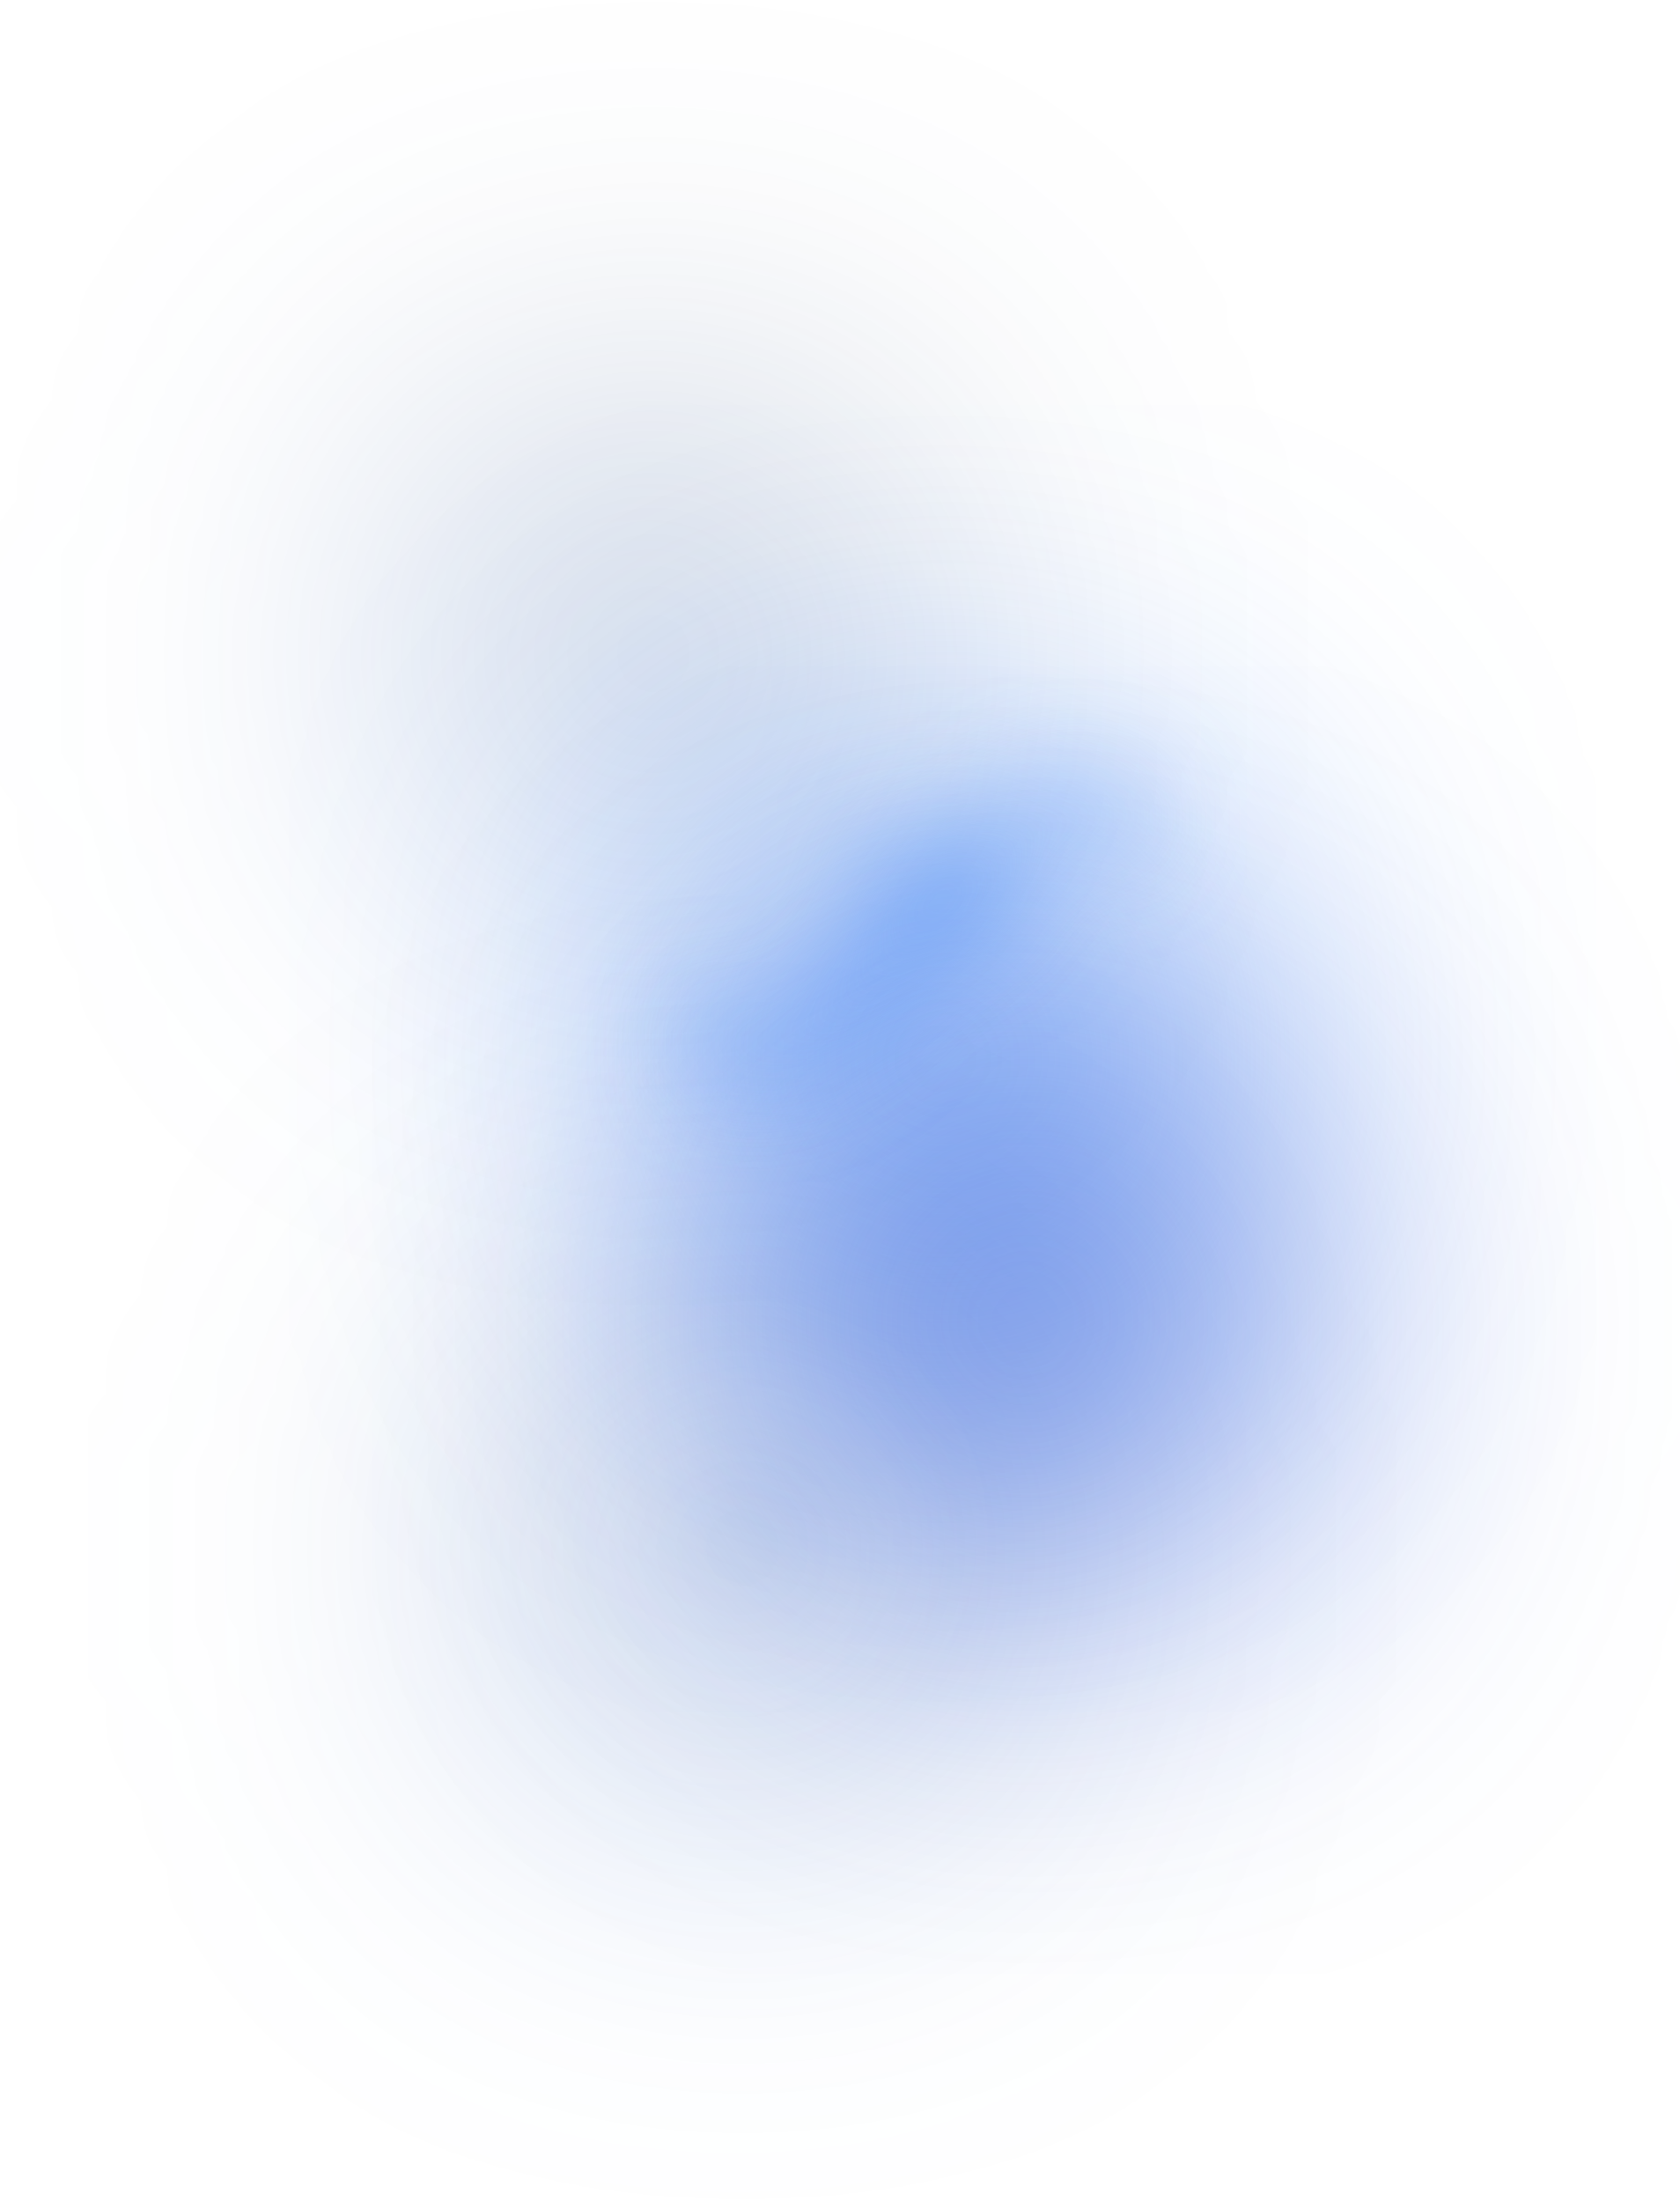
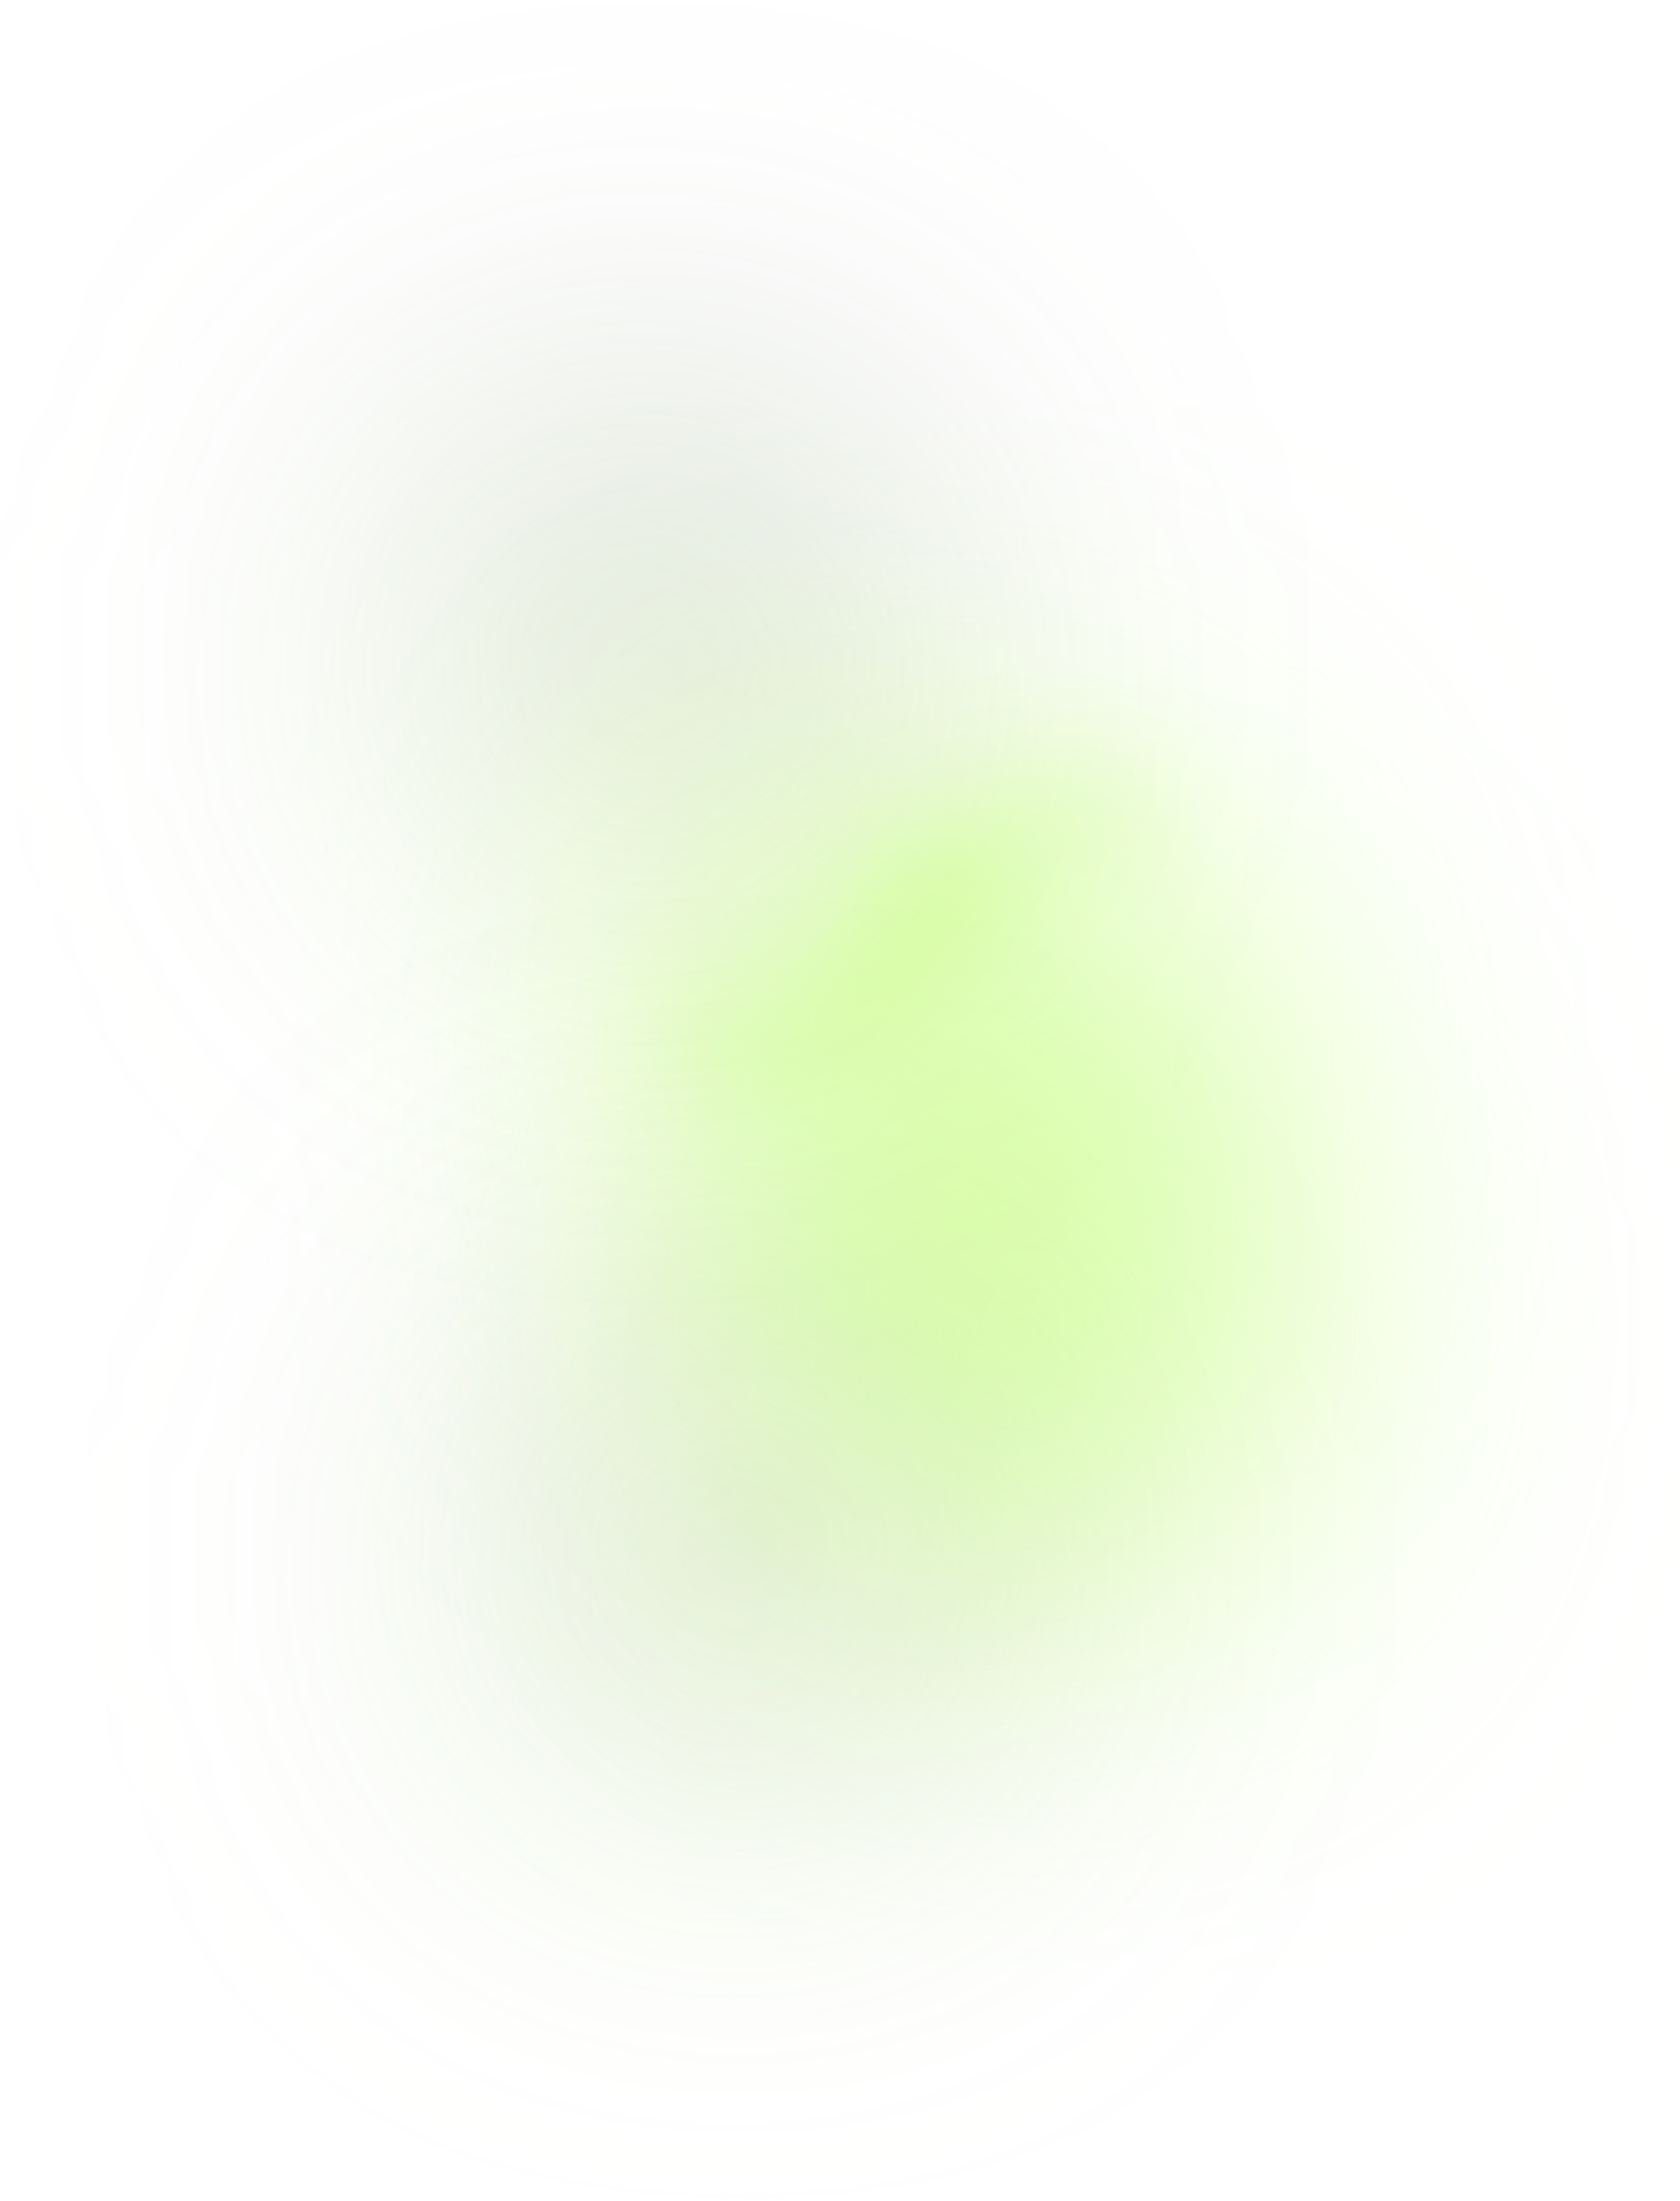
<svg xmlns="http://www.w3.org/2000/svg" width="1285" height="1684" fill="none">
  <g filter="url(#a)">
    <circle cx="568" cy="1184" r="180" fill="url(#b)" fill-opacity=".32" />
  </g>
  <g filter="url(#c)">
    <circle cx="500" cy="500" r="180" fill="url(#d)" fill-opacity=".32" />
  </g>
  <g filter="url(#e)">
    <circle cx="721" cy="810" r="180" fill="url(#f)" fill-opacity=".8" />
  </g>
  <g filter="url(#g)">
    <circle cx="785" cy="1010" r="180" fill="url(#h)" fill-opacity=".8" />
  </g>
  <g filter="url(#i)">
    <path fill="url(#j)" fill-opacity=".8" d="M855.003 601.31c-41.798-19.153-92.906 19.466-139.18 69.241l-42.169-19.323a7.848 7.848 0 0 0-6.014-.215 7.905 7.905 0 0 0-4.646 10.14 7.845 7.845 0 0 0 4.09 4.414l37.625 17.241a870.1 870.1 0 0 0-16.883 19.665c-50.174 60.209-92.533 126.832-135.693 107.055a7.326 7.326 0 0 1-4.624-7.413 7.376 7.376 0 0 1 .89-2.974c2.19-4.779 10.64-4.684 13.59-11.122a14.647 14.647 0 0 0-.623-11.067 14.546 14.546 0 0 0-8.189-7.429 15.688 15.688 0 0 0-12.028-.43 15.805 15.805 0 0 0-8.831 8.222 31.635 31.635 0 0 0-.91 24.109 31.405 31.405 0 0 0 16.345 17.663c50.441 23.114 114.463-37.914 167.163-101.158 6.125-7.355 12.136-14.802 18.045-22.175l43.664 20.009a7.844 7.844 0 0 0 6.014.214 7.907 7.907 0 0 0 4.646-10.139 7.85 7.85 0 0 0-4.09-4.415l-40.073-18.362c38.319-47.794 72.652-88.16 107.5-72.191a7.308 7.308 0 0 1 4.214 4.34 7.379 7.379 0 0 1-.479 6.046c-2.19 4.78-10.641 4.684-13.591 11.122a14.657 14.657 0 0 0 .623 11.067 14.55 14.55 0 0 0 8.19 7.43 15.69 15.69 0 0 0 12.027.43 15.802 15.802 0 0 0 8.831-8.222 31.636 31.636 0 0 0 .911-24.109 31.41 31.41 0 0 0-16.345-17.664Z" />
  </g>
  <g filter="url(#k)" opacity=".32" style="mix-blend-mode:plus-lighter">
    <path fill="url(#l)" d="M576 1284c-25.188 0-49.768-8.79-69.188-24.77-3.869-3.19-4.432-8.91-1.244-12.79 3.188-3.87 8.92-4.42 12.789-1.24 16.178 13.3 36.651 20.63 57.643 20.63 50.085 0 90.833-40.74 90.833-90.83 0-50.09-40.748-90.83-90.833-90.83-50.086 0-90.833 40.74-90.833 90.83 0 12.94 2.661 25.44 7.92 37.16 2.053 4.58 0 9.96-4.569 12.01-4.587 2.04-9.955 0-12.008-4.57-6.313-14.07-9.51-29.08-9.51-44.6 0-60.1 48.896-109 109-109s109 48.9 109 109-48.896 109-109 109Z" />
  </g>
  <defs>
    <linearGradient id="b" x1="735" x2="568" y1="1024" y2="1364" gradientUnits="userSpaceOnUse">
      <stop stop-color="#111827" />
-       <stop offset="1" stop-color="#3B82F6" />
+       <stop offset="1" stop-color="#c1ff72" />
    </linearGradient>
    <linearGradient id="d" x1="667" x2="500" y1="340" y2="680" gradientUnits="userSpaceOnUse">
      <stop stop-color="#111827" />
-       <stop offset="1" stop-color="#3B82F6" />
+       <stop offset="1" stop-color="#c1ff72" />
    </linearGradient>
    <linearGradient id="f" x1="888" x2="721" y1="650" y2="990" gradientUnits="userSpaceOnUse">
-       <stop stop-color="#3B82F6" />
-       <stop offset="1" stop-color="#3B82F6" />
+       <stop stop-color="#c1ff72" />
+       <stop offset="1" stop-color="#c1ff72" />
    </linearGradient>
    <linearGradient id="h" x1="952" x2="785" y1="850" y2="1190" gradientUnits="userSpaceOnUse">
-       <stop stop-color="#1D4ED8" />
-       <stop offset="1" stop-color="#1D4ED8" />
+       <stop stop-color="#c1ff72" />
+       <stop offset="1" stop-color="#c1ff72" />
    </linearGradient>
    <linearGradient id="j" x1="867.779" x2="597.12" y1="627.085" y2="802.156" gradientUnits="userSpaceOnUse">
-       <stop stop-color="#3B82F6" />
-       <stop offset="1" stop-color="#3B82F6" />
+       <stop stop-color="#c1ff72" />
+       <stop offset="1" stop-color="#c1ff72" />
    </linearGradient>
    <linearGradient id="l" x1="677.128" x2="576" y1="1078.11" y2="1284" gradientUnits="userSpaceOnUse">
      <stop stop-color="#fff" />
      <stop offset="1" stop-color="#fff" />
    </linearGradient>
    <filter id="a" width="1000" height="1000" x="68" y="684" color-interpolation-filters="sRGB" filterUnits="userSpaceOnUse">
      <feFlood flood-opacity="0" result="BackgroundImageFix" />
      <feBlend in="SourceGraphic" in2="BackgroundImageFix" result="shape" />
      <feGaussianBlur result="effect1_foregroundBlur_252_346" stdDeviation="160" />
    </filter>
    <filter id="c" width="1000" height="1000" x="0" y="0" color-interpolation-filters="sRGB" filterUnits="userSpaceOnUse">
      <feFlood flood-opacity="0" result="BackgroundImageFix" />
      <feBlend in="SourceGraphic" in2="BackgroundImageFix" result="shape" />
      <feGaussianBlur result="effect1_foregroundBlur_252_346" stdDeviation="160" />
    </filter>
    <filter id="e" width="1000" height="1000" x="221" y="310" color-interpolation-filters="sRGB" filterUnits="userSpaceOnUse">
      <feFlood flood-opacity="0" result="BackgroundImageFix" />
      <feBlend in="SourceGraphic" in2="BackgroundImageFix" result="shape" />
      <feGaussianBlur result="effect1_foregroundBlur_252_346" stdDeviation="160" />
    </filter>
    <filter id="g" width="1000" height="1000" x="285" y="510" color-interpolation-filters="sRGB" filterUnits="userSpaceOnUse">
      <feFlood flood-opacity="0" result="BackgroundImageFix" />
      <feBlend in="SourceGraphic" in2="BackgroundImageFix" result="shape" />
      <feGaussianBlur result="effect1_foregroundBlur_252_346" stdDeviation="160" />
    </filter>
    <filter id="i" width="503.854" height="387.775" x="449.451" y="516.311" color-interpolation-filters="sRGB" filterUnits="userSpaceOnUse">
      <feFlood flood-opacity="0" result="BackgroundImageFix" />
      <feBlend in="SourceGraphic" in2="BackgroundImageFix" result="shape" />
      <feGaussianBlur result="effect1_foregroundBlur_252_346" stdDeviation="40" />
    </filter>
    <filter id="k" width="378" height="378" x="387" y="986" color-interpolation-filters="sRGB" filterUnits="userSpaceOnUse">
      <feFlood flood-opacity="0" result="BackgroundImageFix" />
      <feBlend in="SourceGraphic" in2="BackgroundImageFix" result="shape" />
      <feGaussianBlur result="effect1_foregroundBlur_252_346" stdDeviation="40" />
    </filter>
  </defs>
</svg>
